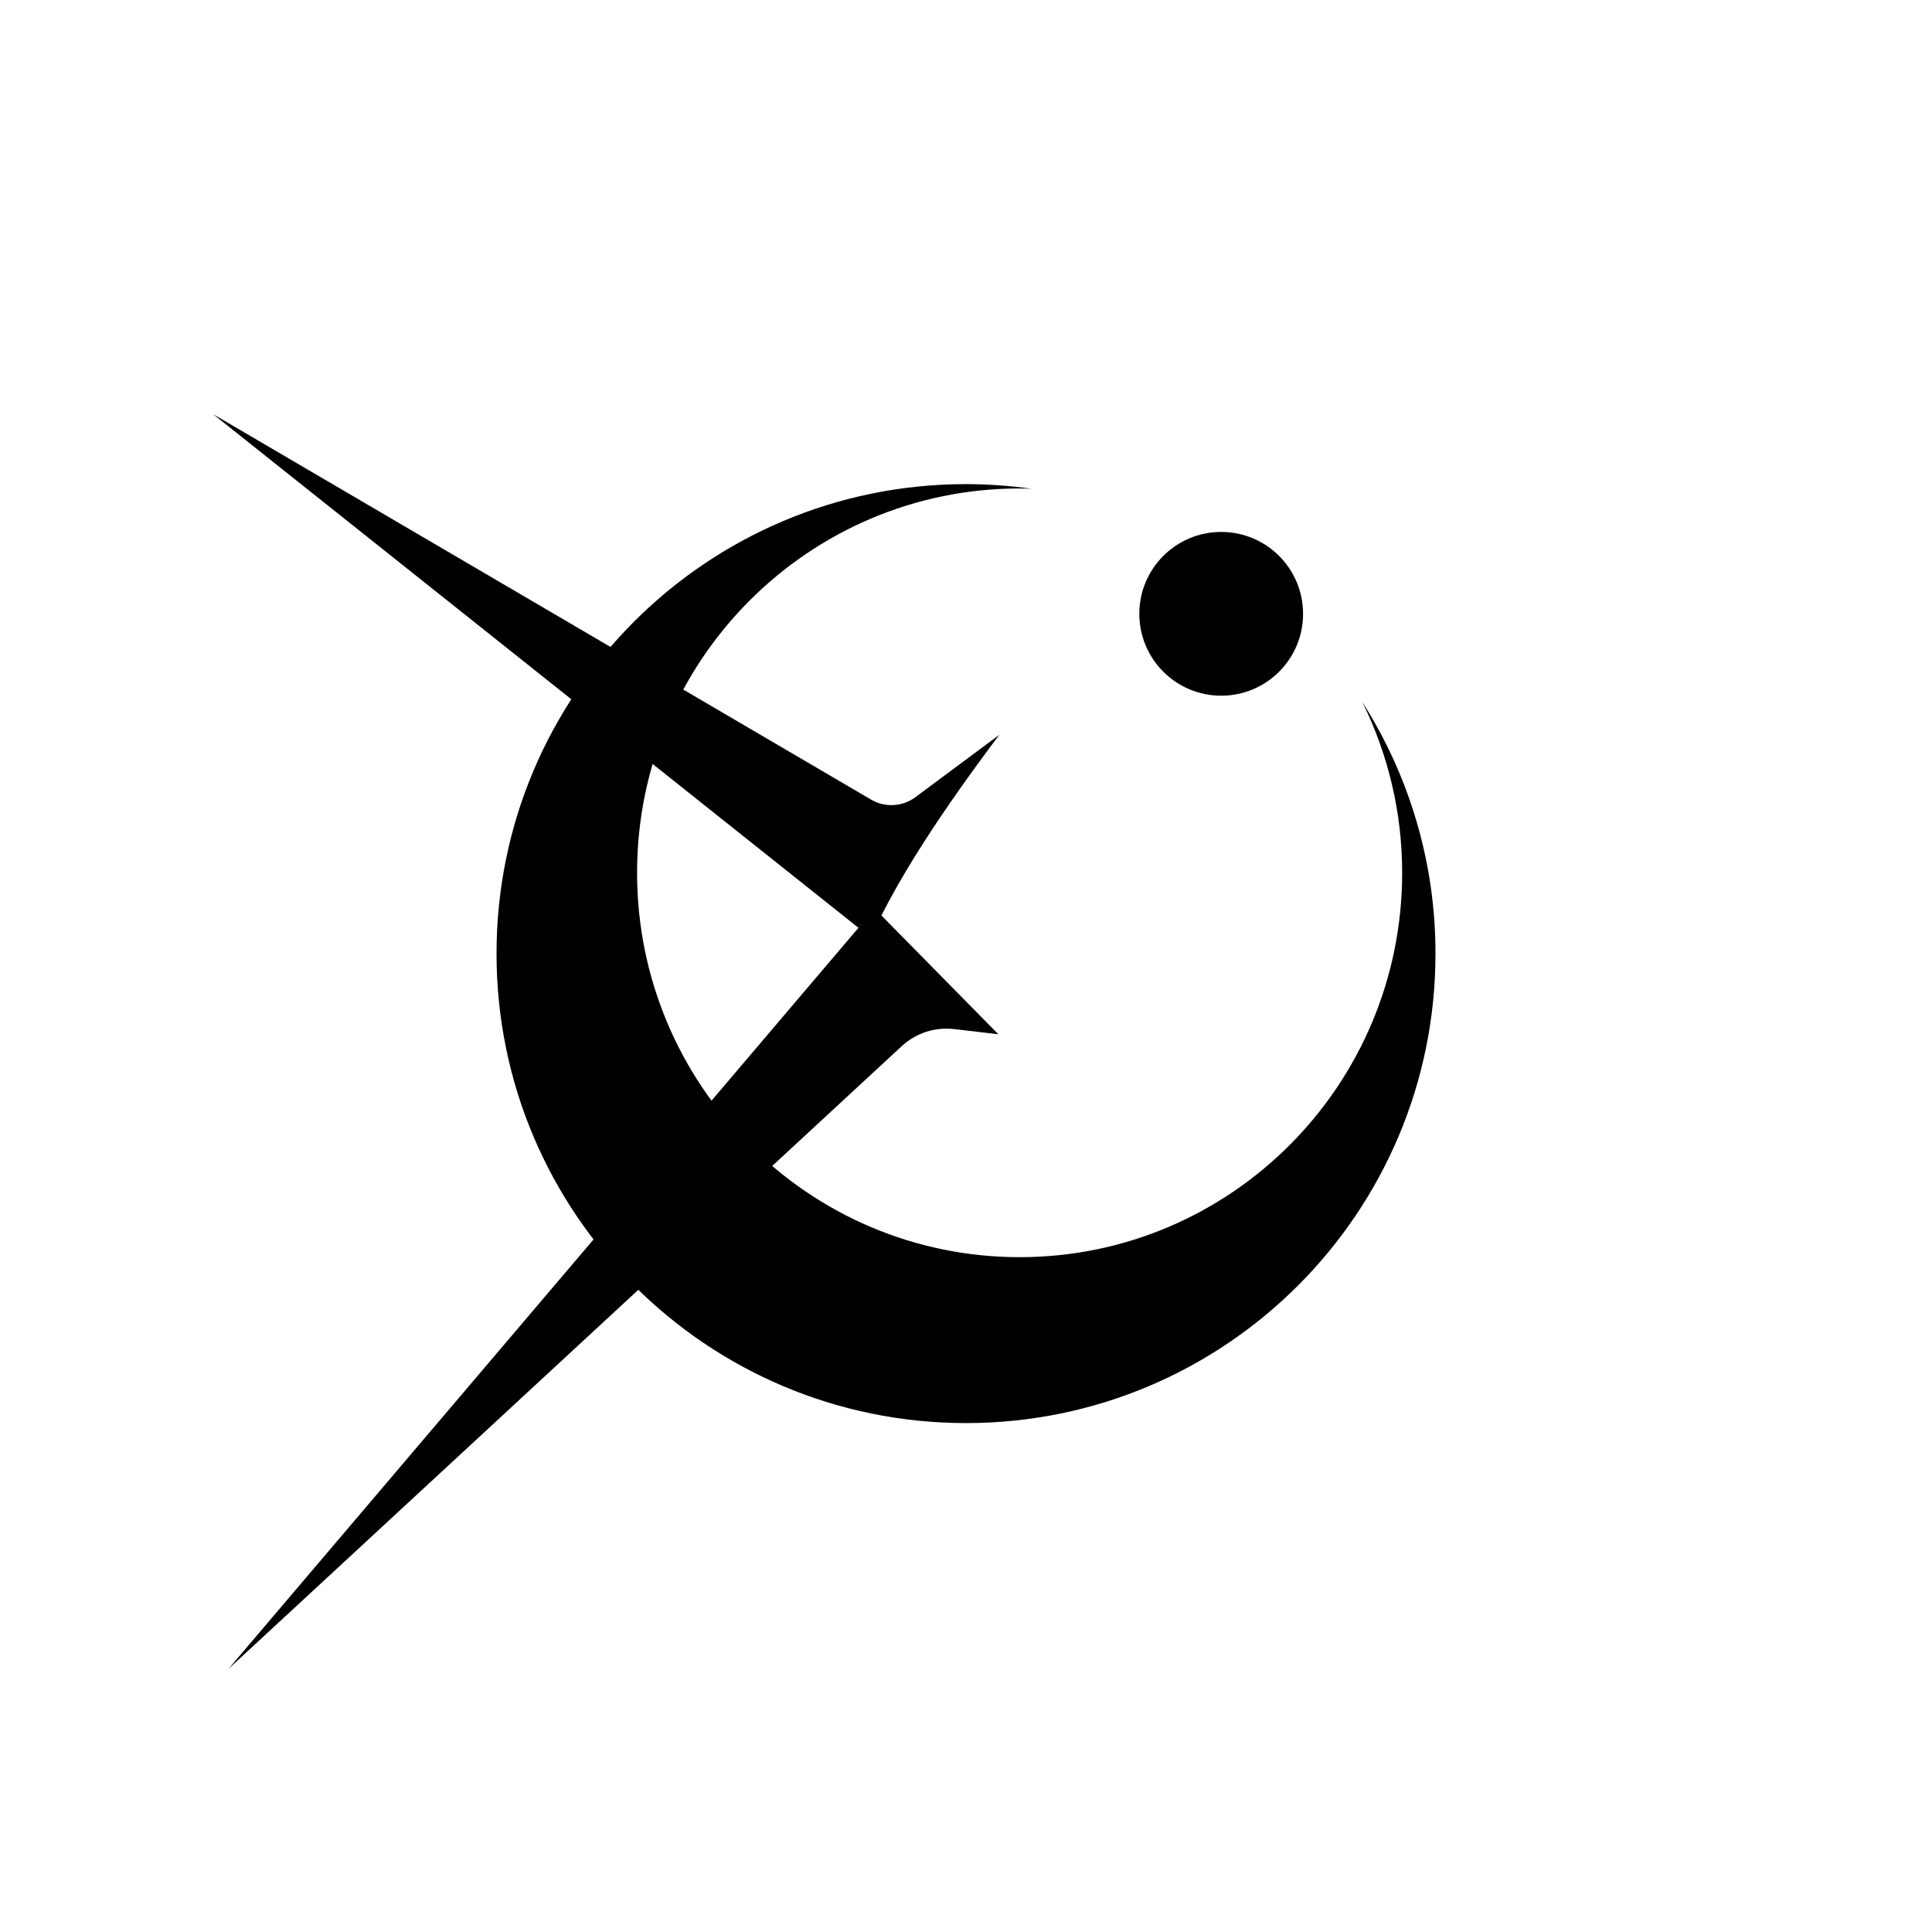
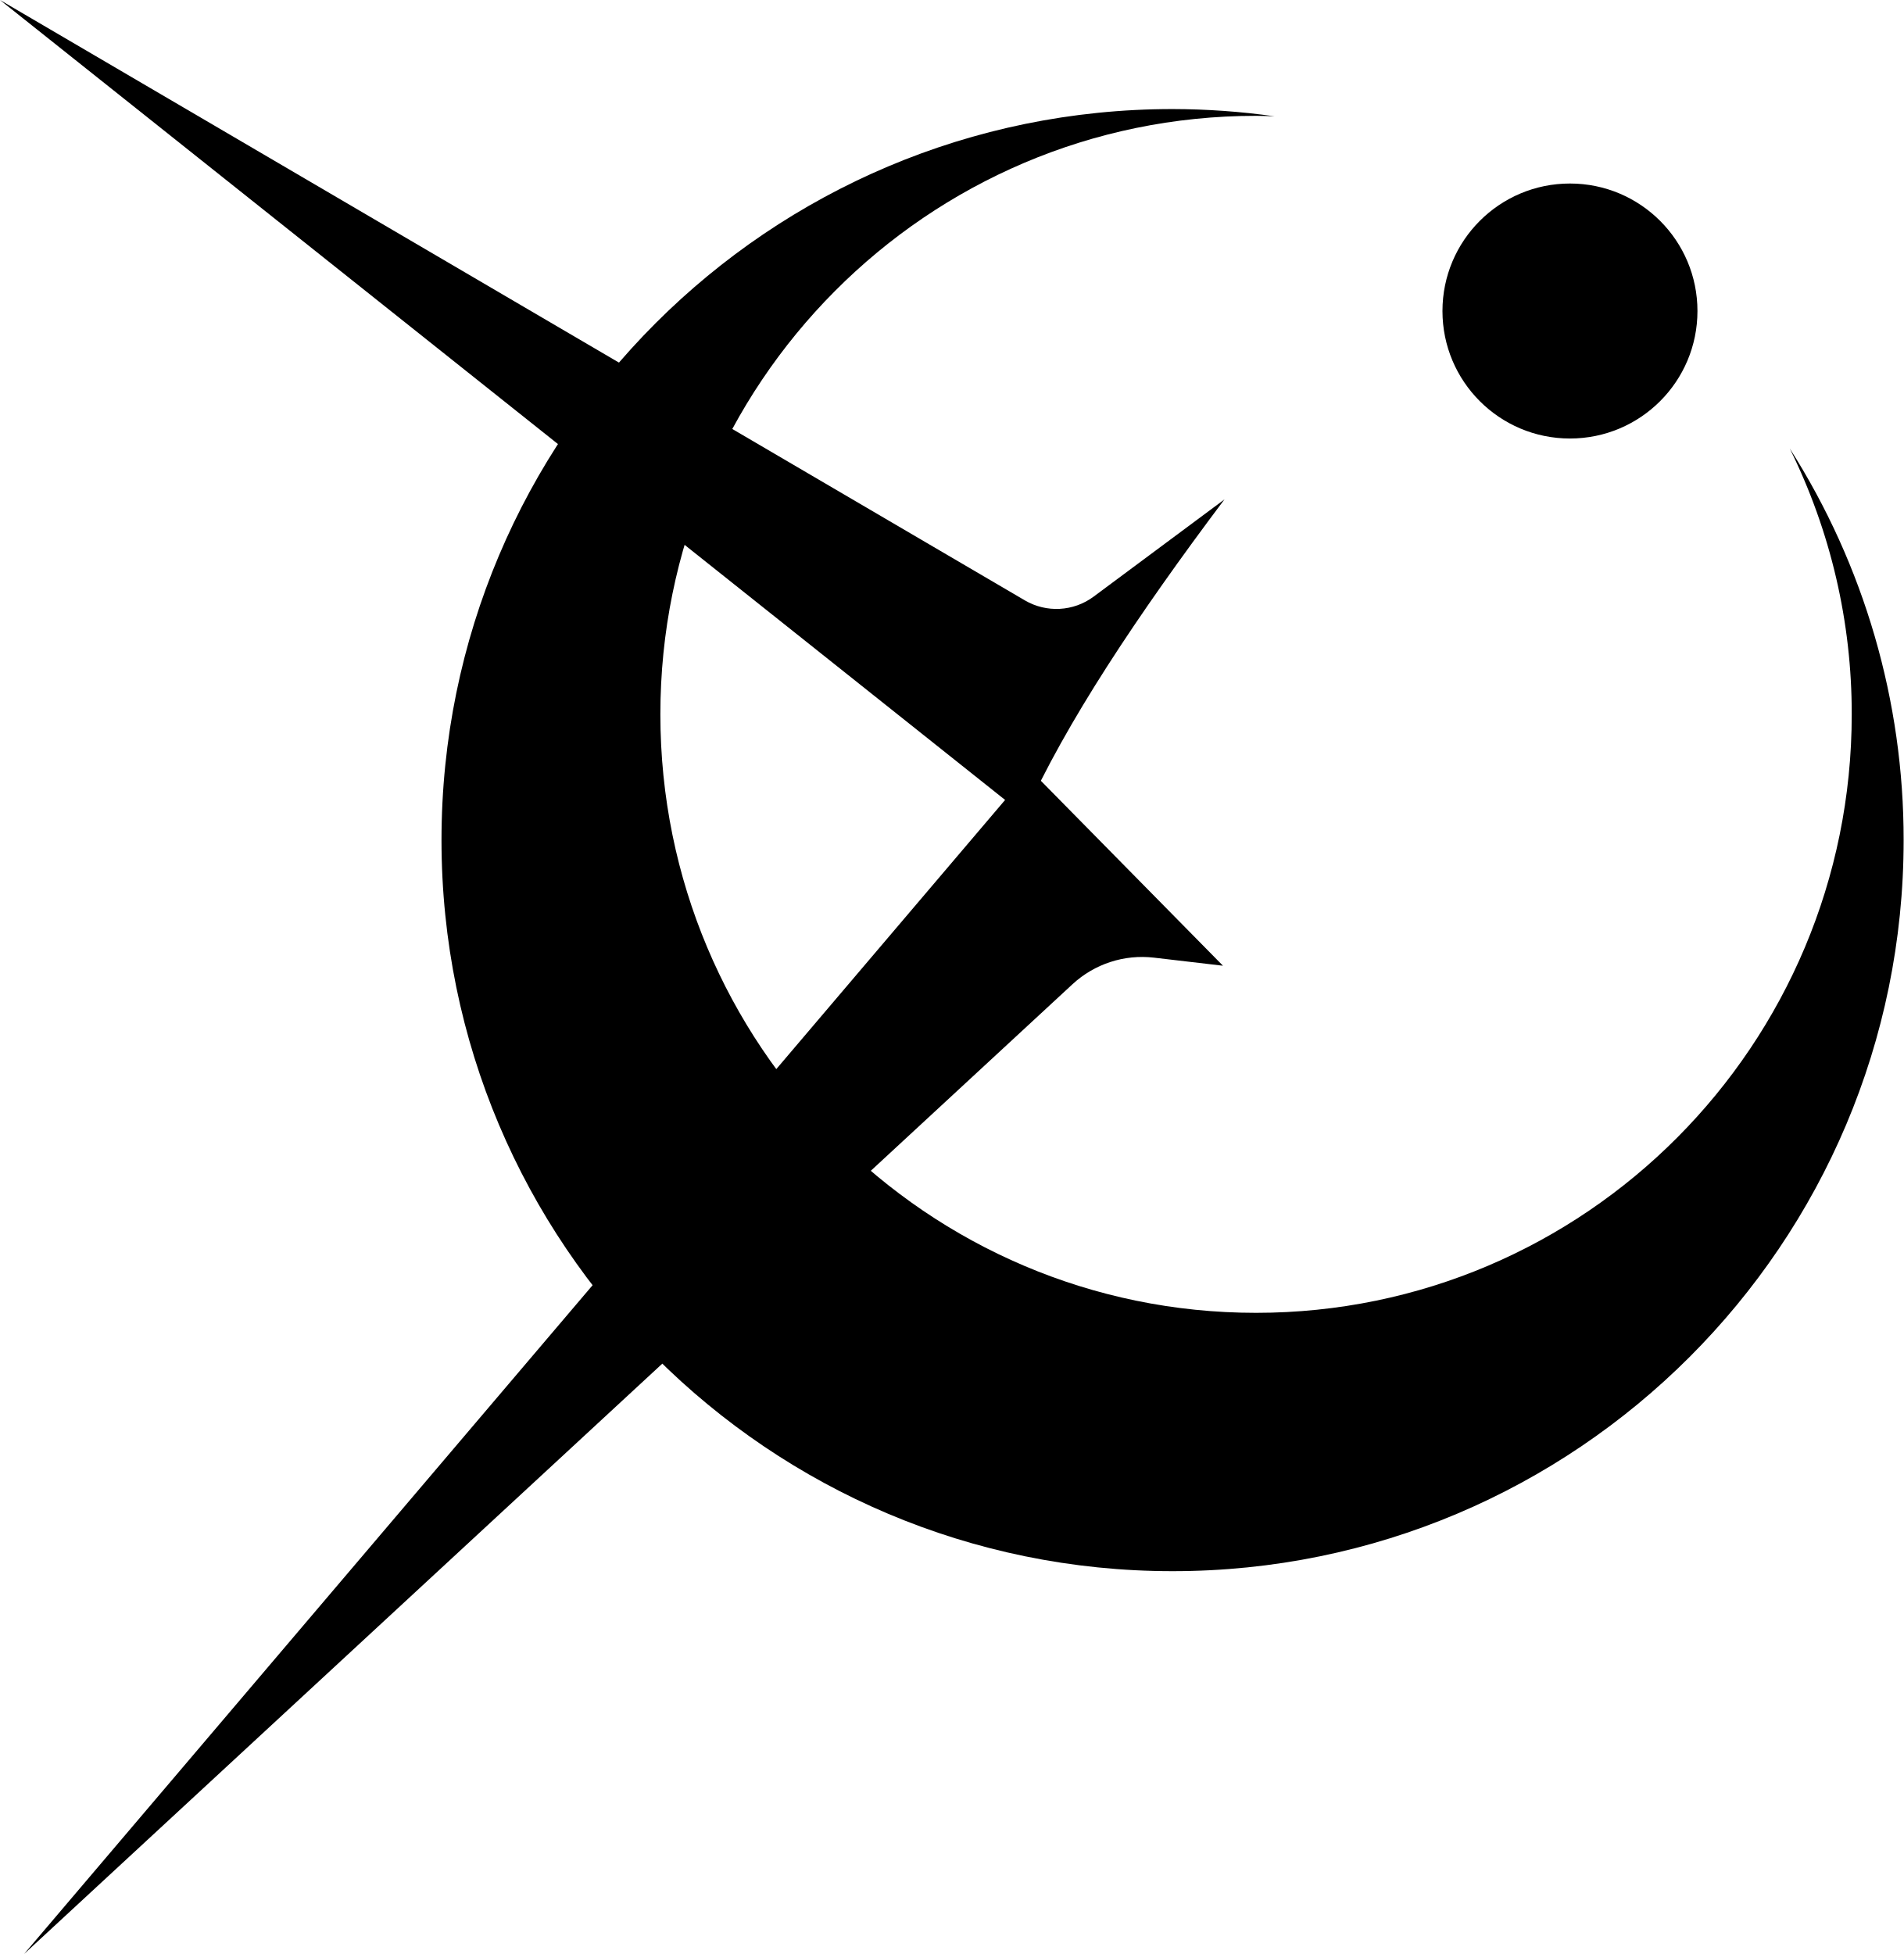
- <svg xmlns="http://www.w3.org/2000/svg" viewBox="0 0 1000 1000">
-   <circle cx="632.09" cy="317.71" r="42.38" />
-   <path d="M705.15,363.41a198.82,198.82,0,0,1,20.6,88.36c0,109.87-88.65,198.94-198,198.94s-198-89.07-198-198.94,88.65-198.94,198-198.94c2.07,0,4.11.09,6.16.16A244.87,244.87,0,0,0,500,250.58c-134.21,0-243,108.79-243,243s108.79,243,243,243,243-108.79,243-243A241.77,241.77,0,0,0,705.15,363.41Z" />
-   <path d="M110.25,214.33,450.9,413.89a20.75,20.75,0,0,0,22.87-1.25l43.48-32.31c-29,38.58-52.83,74.42-66.5,105Z" />
-   <path d="M516.75,535.33l-64-65-334.5,393.5L466.74,541.48a34.07,34.07,0,0,1,27.09-8.83Z" />
+ <svg xmlns="http://www.w3.org/2000/svg" id="Layer_1" viewBox="0 0 632.75 649.5">
+   <circle cx="521.84" cy="103.38" r="42.38" />
+   <path d="M594.9,149.08c13.59,27.47,20.64,57.71,20.6,88.36,0,109.87-88.65,198.94-198,198.94s-198-89.07-198-198.94S308.15,38.5,417.5,38.5c2.07,0,4.11.09,6.16.16-11.23-1.59-22.56-2.39-33.91-2.41-134.21,0-243,108.79-243,243s108.79,243,243,243,243-108.79,243-243c.05-46.11-13.08-91.28-37.85-130.17Z" />
+   <path d="M0,0l340.65,199.56c7.18,4.21,16.19,3.72,22.87-1.25l43.48-32.31c-29,38.58-52.83,74.42-66.5,105L0,0Z" />
+   <path d="M406.5,321l-64-65L8,649.5l348.49-322.35c7.31-6.76,17.2-9.99,27.09-8.83l22.92,2.68Z" />
</svg>
